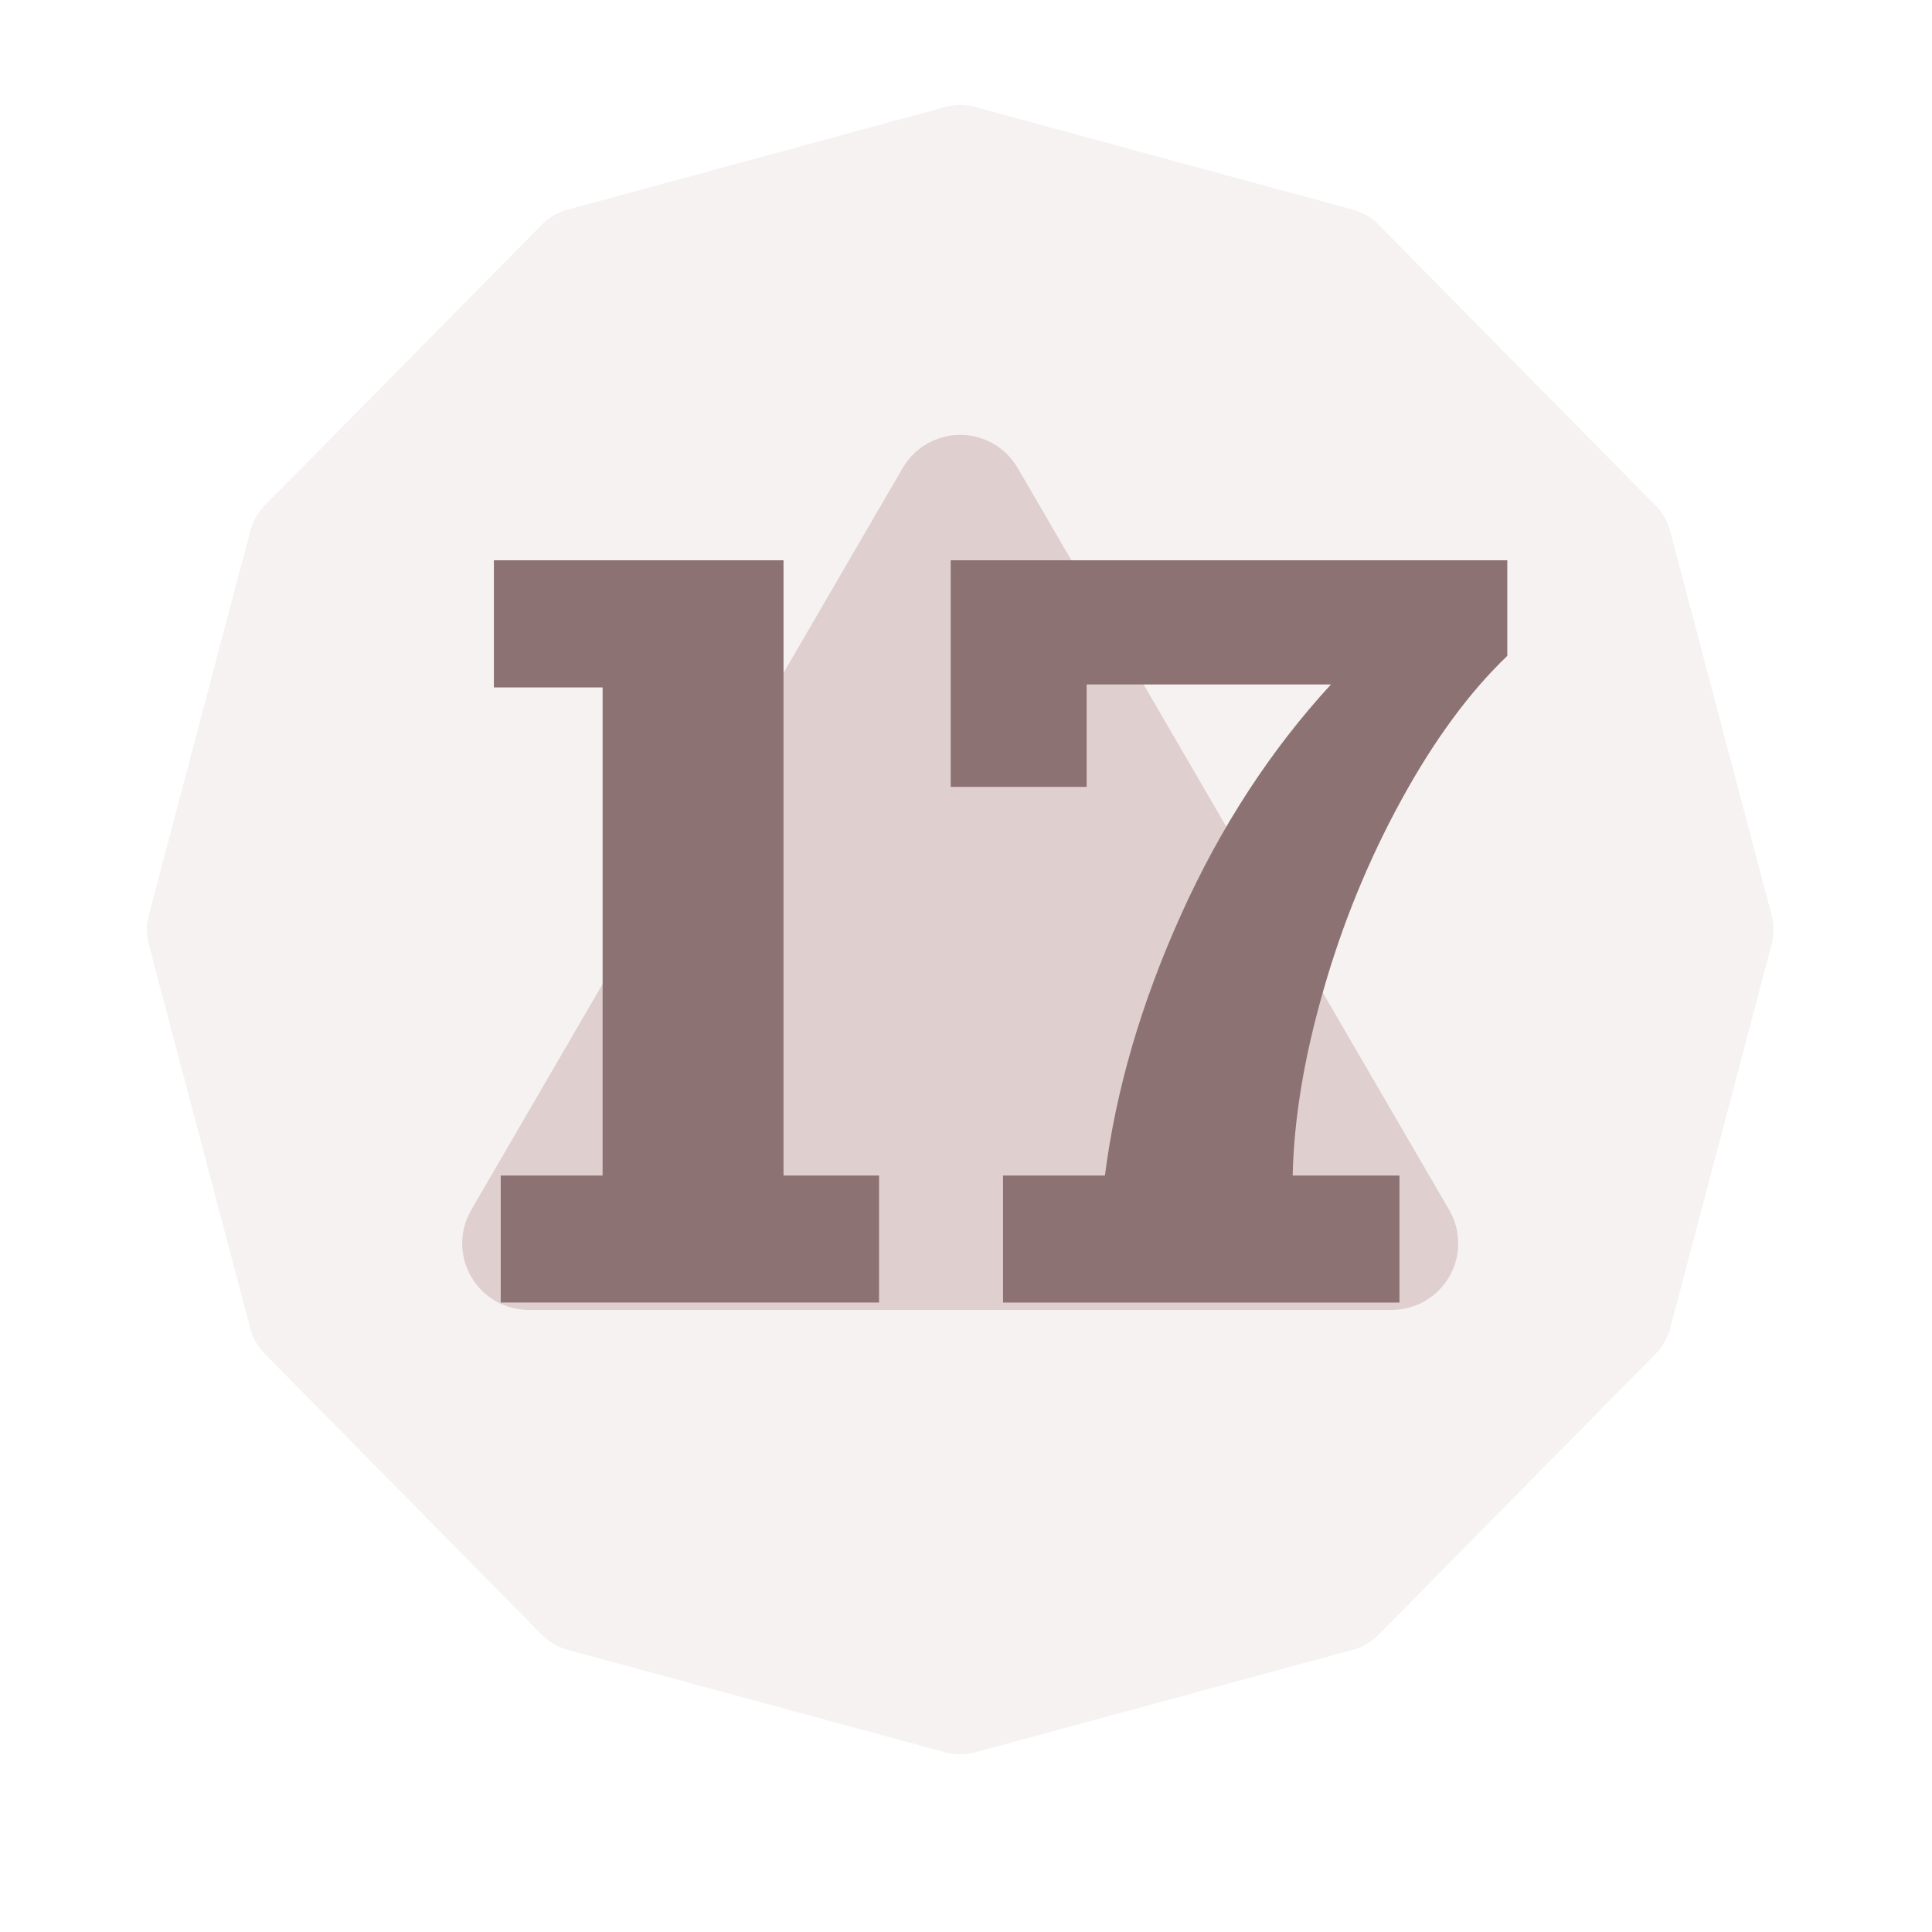
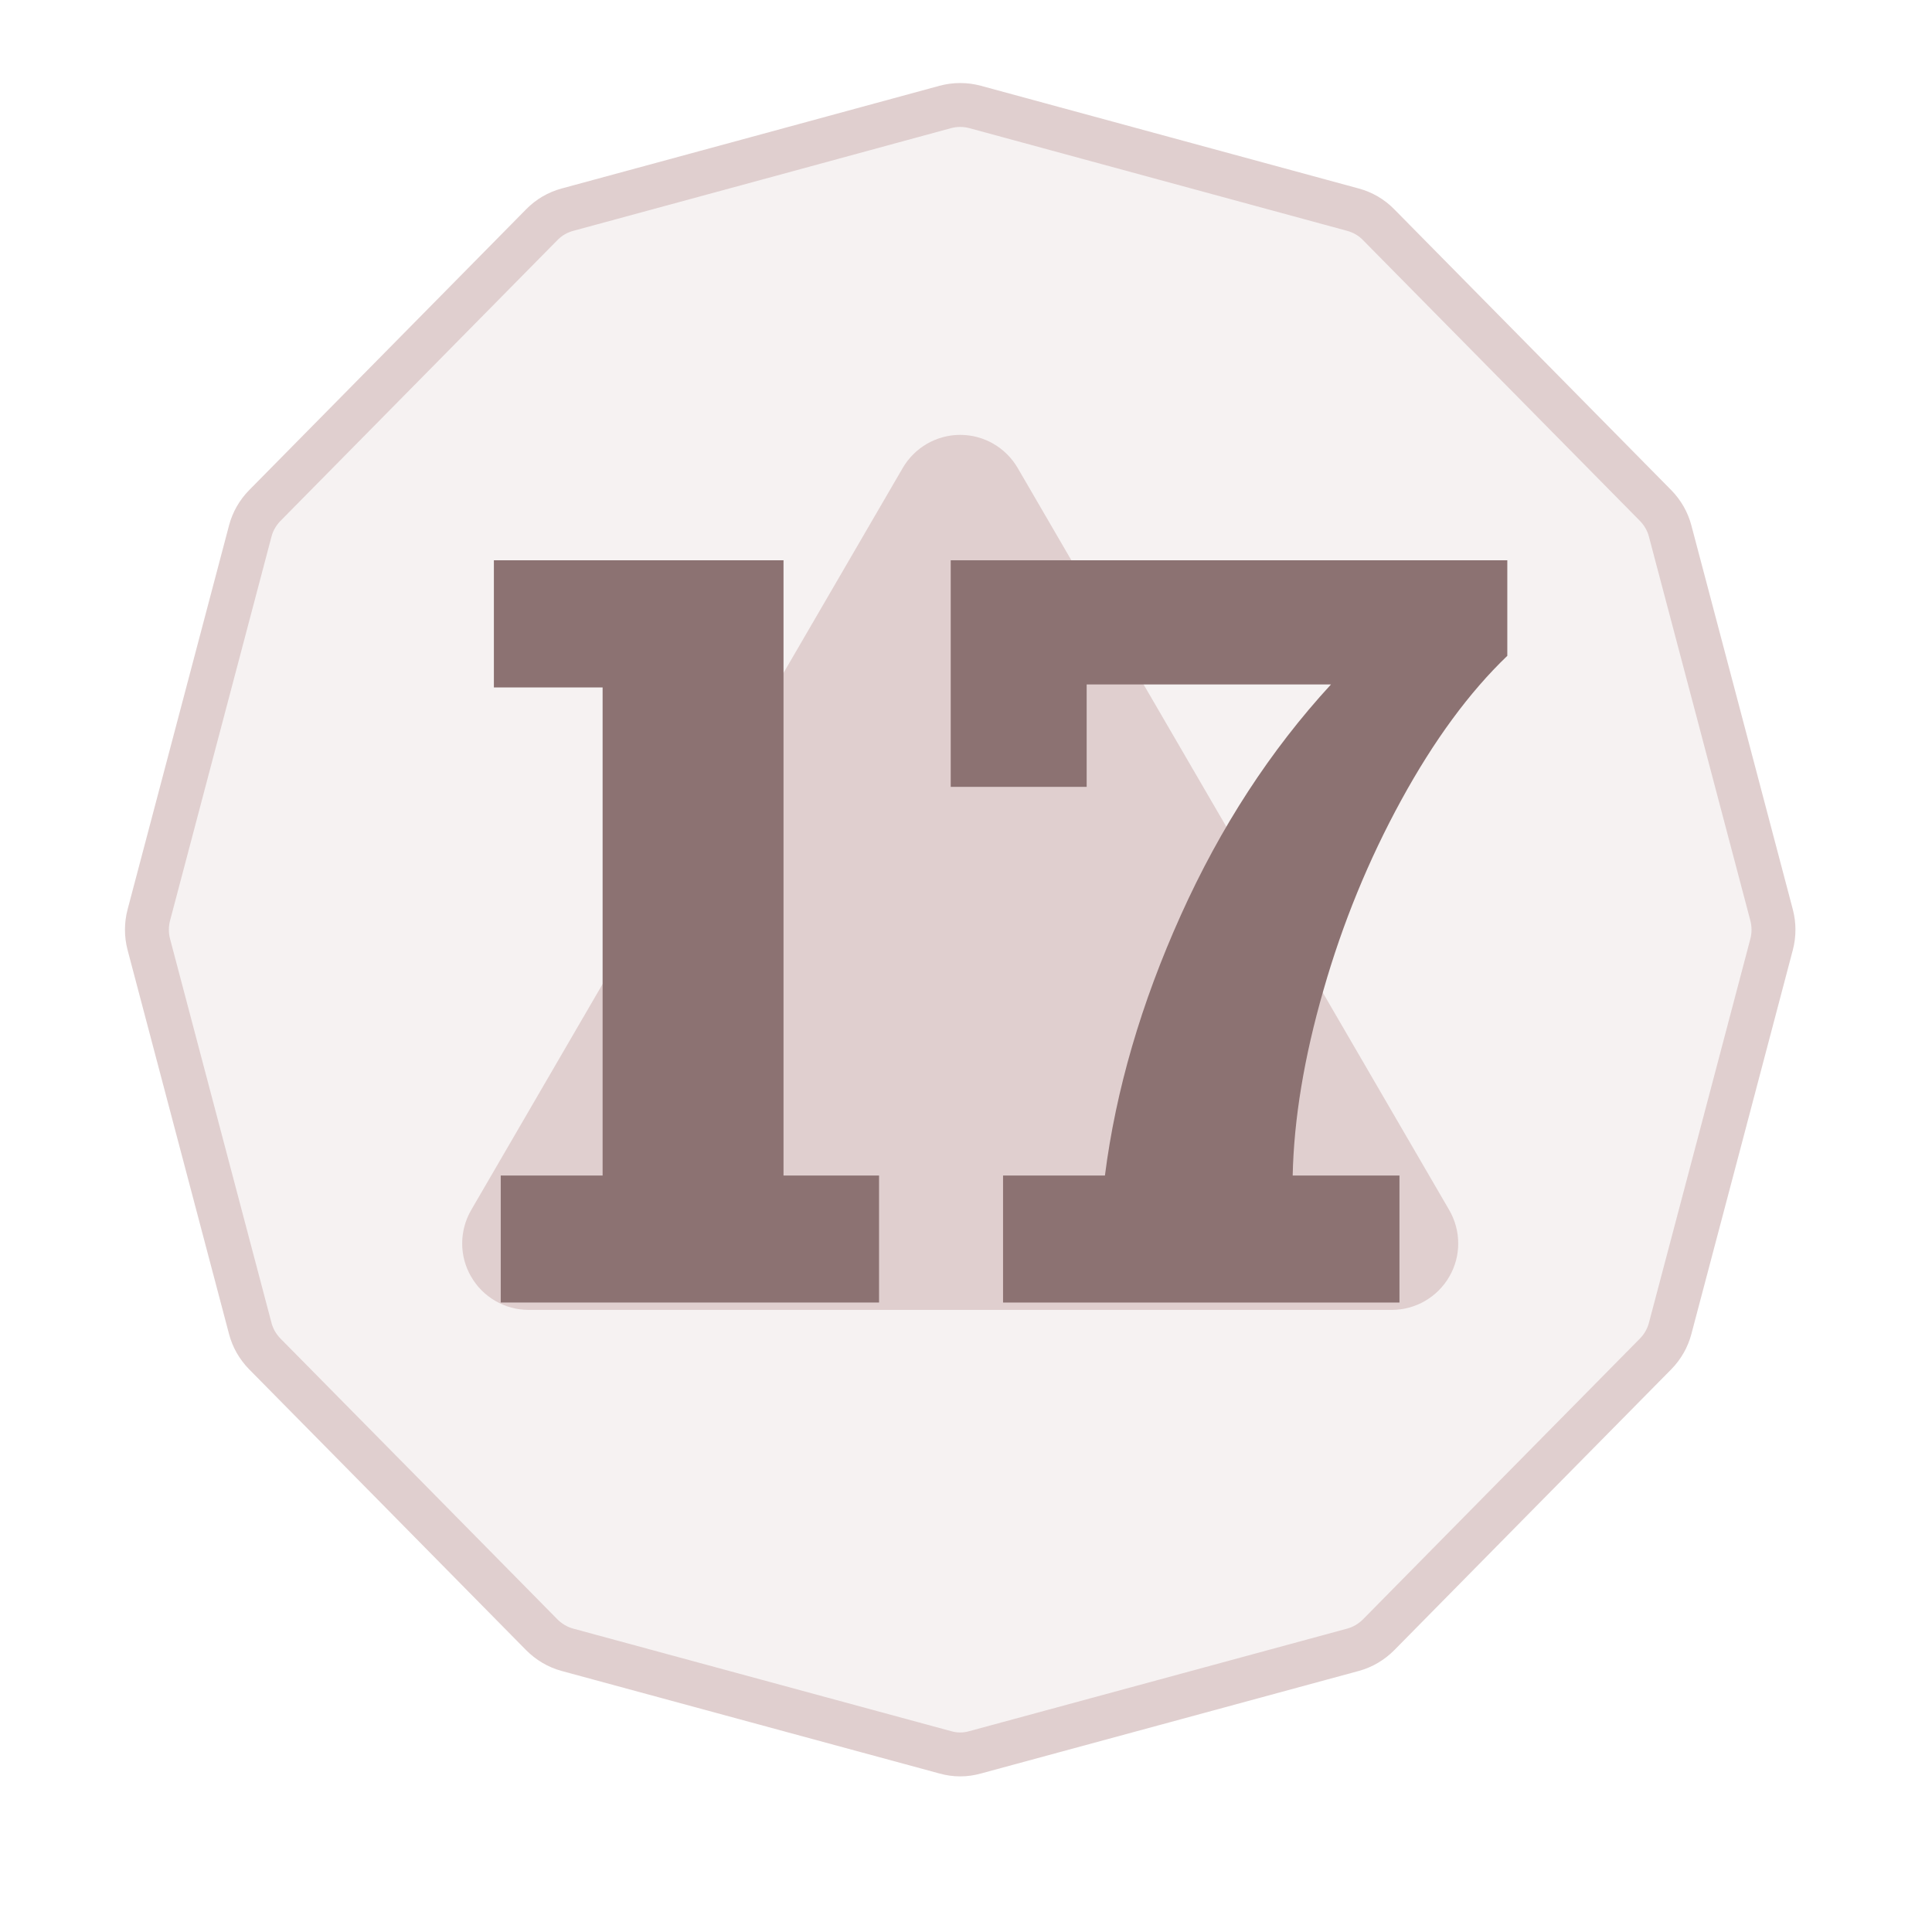
- <svg xmlns="http://www.w3.org/2000/svg" width="100%" height="100%" viewBox="0 0 11 11" version="1.1" xml:space="preserve" style="fill-rule:evenodd;clip-rule:evenodd;stroke-linejoin:round;stroke-miterlimit:2;">
+ <svg xmlns="http://www.w3.org/2000/svg" width="100%" height="100%" viewBox="0 0 11 11" version="1.1" xml:space="preserve" style="fill-rule:evenodd;clip-rule:evenodd;stroke-linecap:round;stroke-miterlimit:3;">
  <rect id="d20_17" x="0.187" y="0.013" width="10.56" height="10.56" style="fill:none;" />
  <g>
-     <path d="M5.382,0.609c0.056,-0.015 0.114,-0.015 0.17,0c0.363,0.099 1.79,0.487 2.152,0.585c0.055,0.015 0.105,0.044 0.145,0.085c0.265,0.269 1.314,1.332 1.578,1.6c0.039,0.04 0.068,0.09 0.082,0.144c0.097,0.365 0.482,1.824 0.578,2.188c0.014,0.054 0.014,0.111 0,0.165c-0.096,0.364 -0.481,1.823 -0.578,2.188c-0.014,0.054 -0.043,0.104 -0.082,0.144c-0.264,0.267 -1.313,1.331 -1.578,1.6c-0.04,0.04 -0.09,0.07 -0.145,0.085c-0.362,0.098 -1.789,0.486 -2.152,0.584c-0.056,0.016 -0.114,0.016 -0.17,0c-0.363,-0.098 -1.789,-0.486 -2.152,-0.584c-0.055,-0.015 -0.105,-0.045 -0.145,-0.085c-0.265,-0.269 -1.314,-1.333 -1.578,-1.6c-0.039,-0.04 -0.068,-0.09 -0.082,-0.144c-0.096,-0.365 -0.482,-1.824 -0.578,-2.188c-0.014,-0.054 -0.014,-0.111 -0,-0.165c0.096,-0.364 0.482,-1.823 0.578,-2.188c0.014,-0.054 0.043,-0.104 0.082,-0.144c0.264,-0.268 1.313,-1.331 1.578,-1.6c0.04,-0.041 0.09,-0.07 0.145,-0.085c0.363,-0.098 1.789,-0.486 2.152,-0.585Z" style="fill:#f6f2f2;" />
+     <path d="M5.382,0.609c0.056,-0.015 0.114,-0.015 0.17,0c0.363,0.099 1.79,0.487 2.152,0.585c0.055,0.015 0.105,0.044 0.145,0.085c0.265,0.269 1.314,1.332 1.578,1.6c0.039,0.04 0.068,0.09 0.082,0.144c0.097,0.365 0.482,1.824 0.578,2.188c0.014,0.054 0.014,0.111 0,0.165c-0.096,0.364 -0.481,1.823 -0.578,2.188c-0.014,0.054 -0.043,0.104 -0.082,0.144c-0.264,0.267 -1.313,1.331 -1.578,1.6c-0.04,0.04 -0.09,0.07 -0.145,0.085c-0.362,0.098 -1.789,0.486 -2.152,0.584c-0.056,0.016 -0.114,0.016 -0.17,0c-0.363,-0.098 -1.789,-0.486 -2.152,-0.584c-0.055,-0.015 -0.105,-0.045 -0.145,-0.085c-0.265,-0.269 -1.314,-1.333 -1.578,-1.6c-0.039,-0.04 -0.068,-0.09 -0.082,-0.144c-0.096,-0.365 -0.482,-1.824 -0.578,-2.188c-0.014,-0.054 -0.014,-0.111 -0,-0.165c0.096,-0.364 0.482,-1.823 0.578,-2.188c0.014,-0.054 0.043,-0.104 0.082,-0.144c0.264,-0.268 1.313,-1.331 1.578,-1.6c0.04,-0.041 0.09,-0.07 0.145,-0.085c0.363,-0.098 1.789,-0.486 2.152,-0.585Z" style="fill:#f6f2f2;stroke:#e0cfcf;stroke-width:0.25px;" />
    <path d="M5.14,2.664c0.068,-0.116 0.192,-0.188 0.327,-0.188c0.135,-0 0.259,0.072 0.327,0.188c0.597,1.027 1.858,3.194 2.457,4.225c0.068,0.117 0.069,0.262 0.001,0.379c-0.067,0.117 -0.192,0.19 -0.328,0.19c-1.196,-0 -3.718,-0 -4.914,-0c-0.136,-0 -0.261,-0.073 -0.328,-0.19c-0.068,-0.117 -0.067,-0.262 0.001,-0.379c0.599,-1.031 1.86,-3.198 2.457,-4.225Z" style="fill:#e0cfcf;" />
  </g>
  <g>
    <path d="M5.005,6.693l-0,0.723l-2.154,0l-0,-0.723l0.58,-0l0,-2.779l-0.619,-0l-0,-0.724l1.649,0l-0,3.503l0.544,-0Z" style="fill:#8c7272;fill-rule:nonzero;" />
    <path d="M7.36,6.693l0.608,-0l0,0.723l-2.257,0l-0,-0.723l0.58,-0c0.062,-0.486 0.206,-0.98 0.432,-1.482c0.226,-0.502 0.511,-0.94 0.855,-1.314l-1.391,-0l0,0.583l-0.774,0l0,-1.29l3.169,0l0,0.544c-0.217,0.208 -0.418,0.482 -0.604,0.822c-0.186,0.34 -0.334,0.701 -0.443,1.082c-0.11,0.382 -0.168,0.733 -0.175,1.055Z" style="fill:#8c7272;fill-rule:nonzero;" />
  </g>
</svg>
